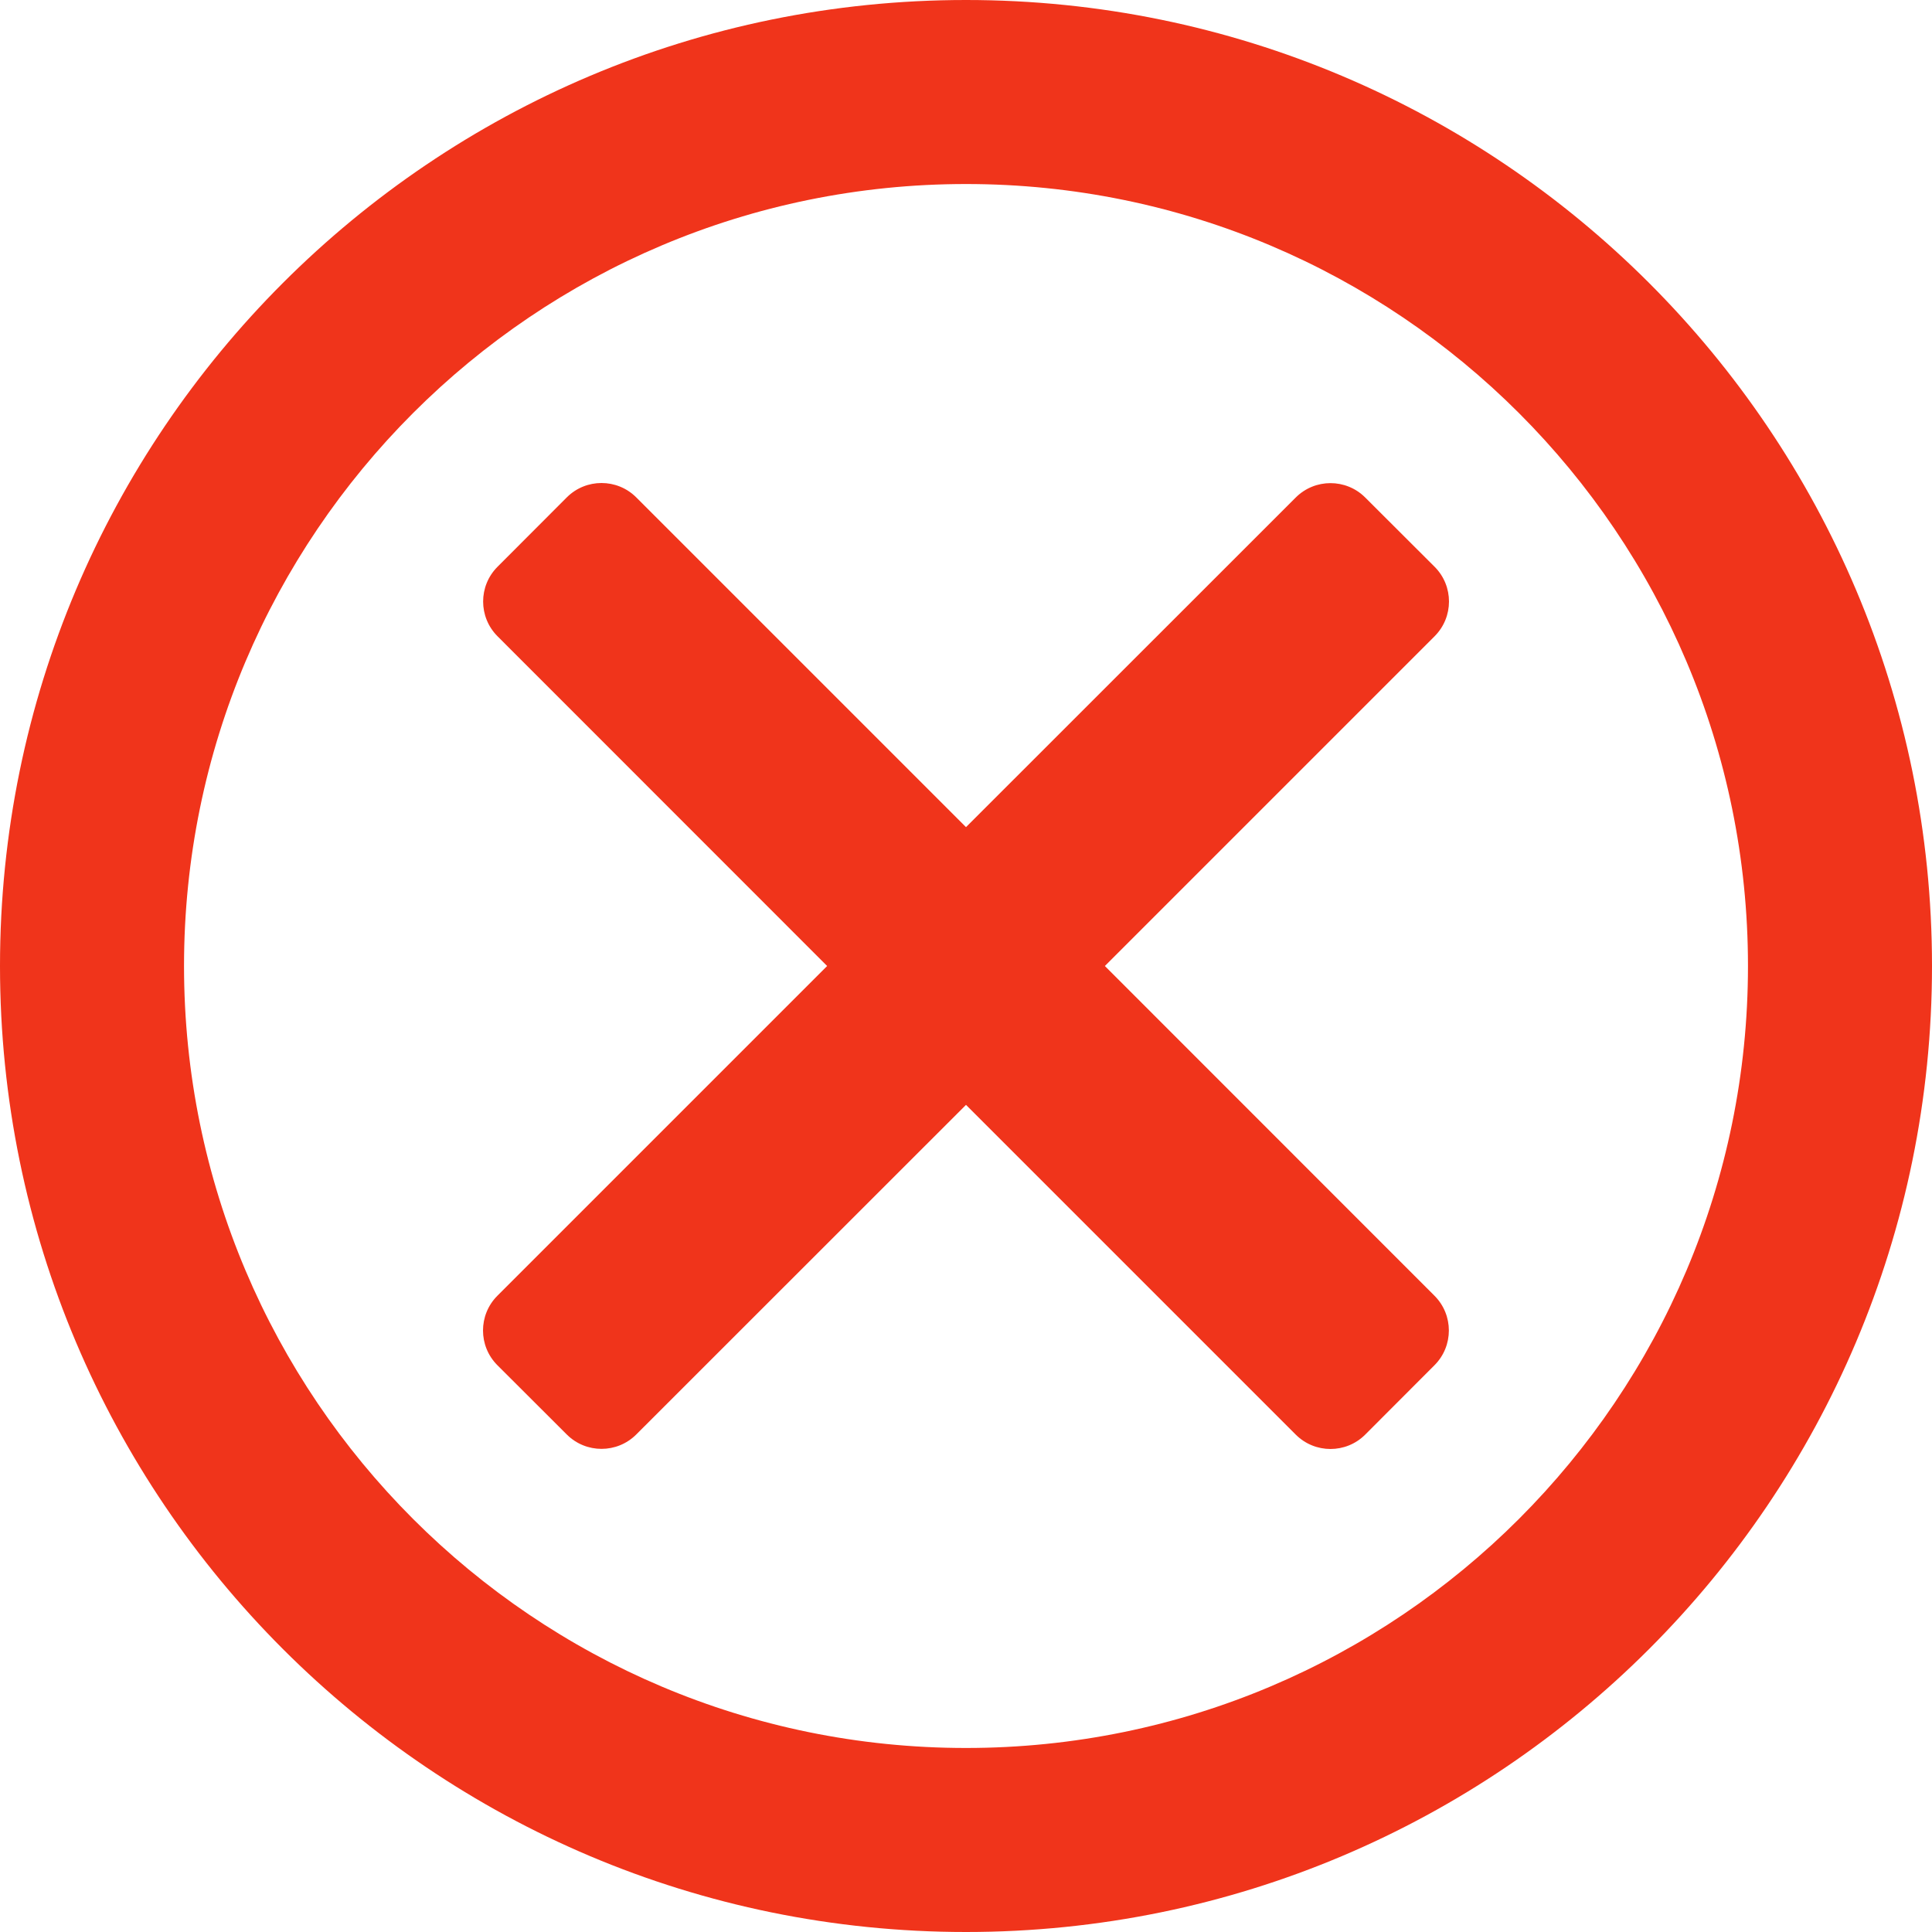
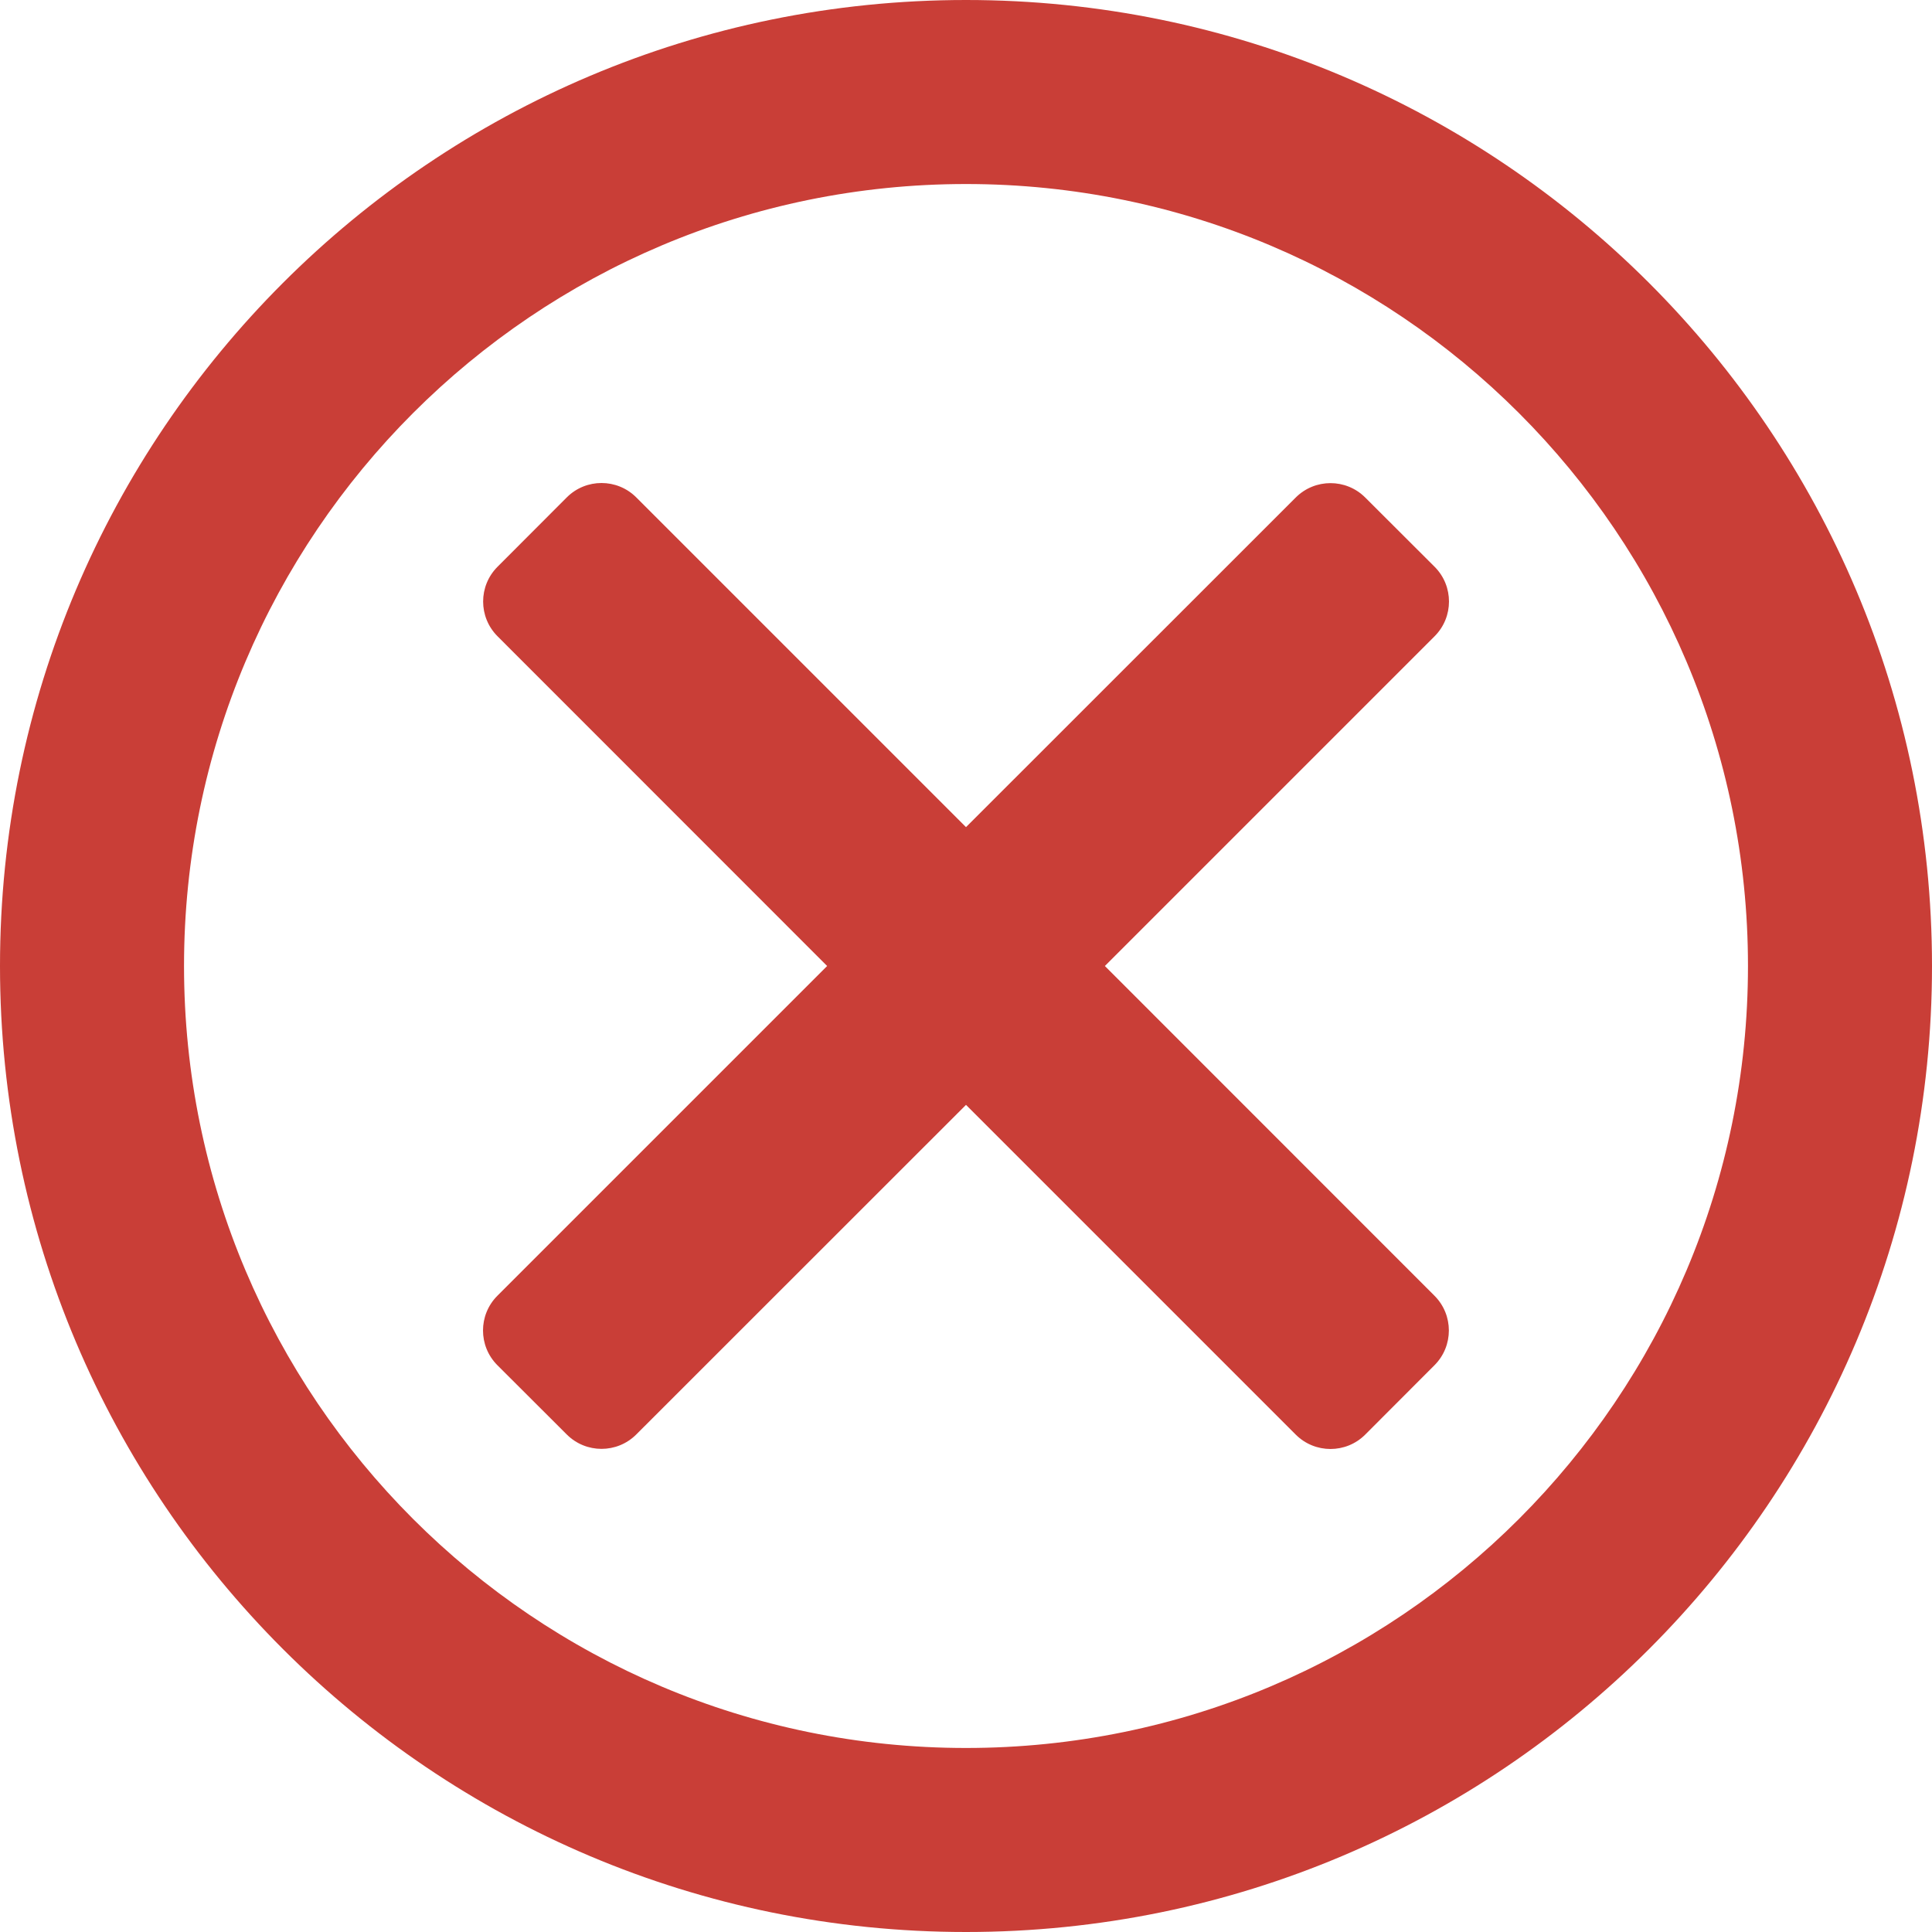
<svg viewBox="0 0 16 16">
-   <path d="M8 16A8 8 0 1 1 8 0a8 8 0 0 1 0 16zm0-1.524A6.476 6.476 0 1 0 8 1.524a6.476 6.476 0 0 0 0 12.952zM6.85 8L4.12 5.269a.407.407 0 0 1 0-.575l.574-.575a.407.407 0 0 1 .575 0L8 6.85l2.731-2.73a.407.407 0 0 1 .575 0l.575.574a.407.407 0 0 1 0 .575L9.15 8l2.73 2.731a.407.407 0 0 1 0 .575l-.574.575a.407.407 0 0 1-.575 0L8 9.15l-2.731 2.73a.407.407 0 0 1-.575 0l-.575-.574a.407.407 0 0 1 0-.575L6.85 8z" fill="#F0341B" fill-rule="nonzero" />
+   <path d="M8 16A8 8 0 1 1 8 0a8 8 0 0 1 0 16zm0-1.524A6.476 6.476 0 1 0 8 1.524a6.476 6.476 0 0 0 0 12.952zM6.85 8L4.12 5.269a.407.407 0 0 1 0-.575l.574-.575a.407.407 0 0 1 .575 0L8 6.85l2.731-2.73a.407.407 0 0 1 .575 0l.575.574a.407.407 0 0 1 0 .575L9.15 8l2.73 2.731a.407.407 0 0 1 0 .575l-.574.575a.407.407 0 0 1-.575 0L8 9.15l-2.731 2.73a.407.407 0 0 1-.575 0l-.575-.574a.407.407 0 0 1 0-.575L6.85 8z" fill="#c93e37" fill-rule="nonzero" />
</svg>
